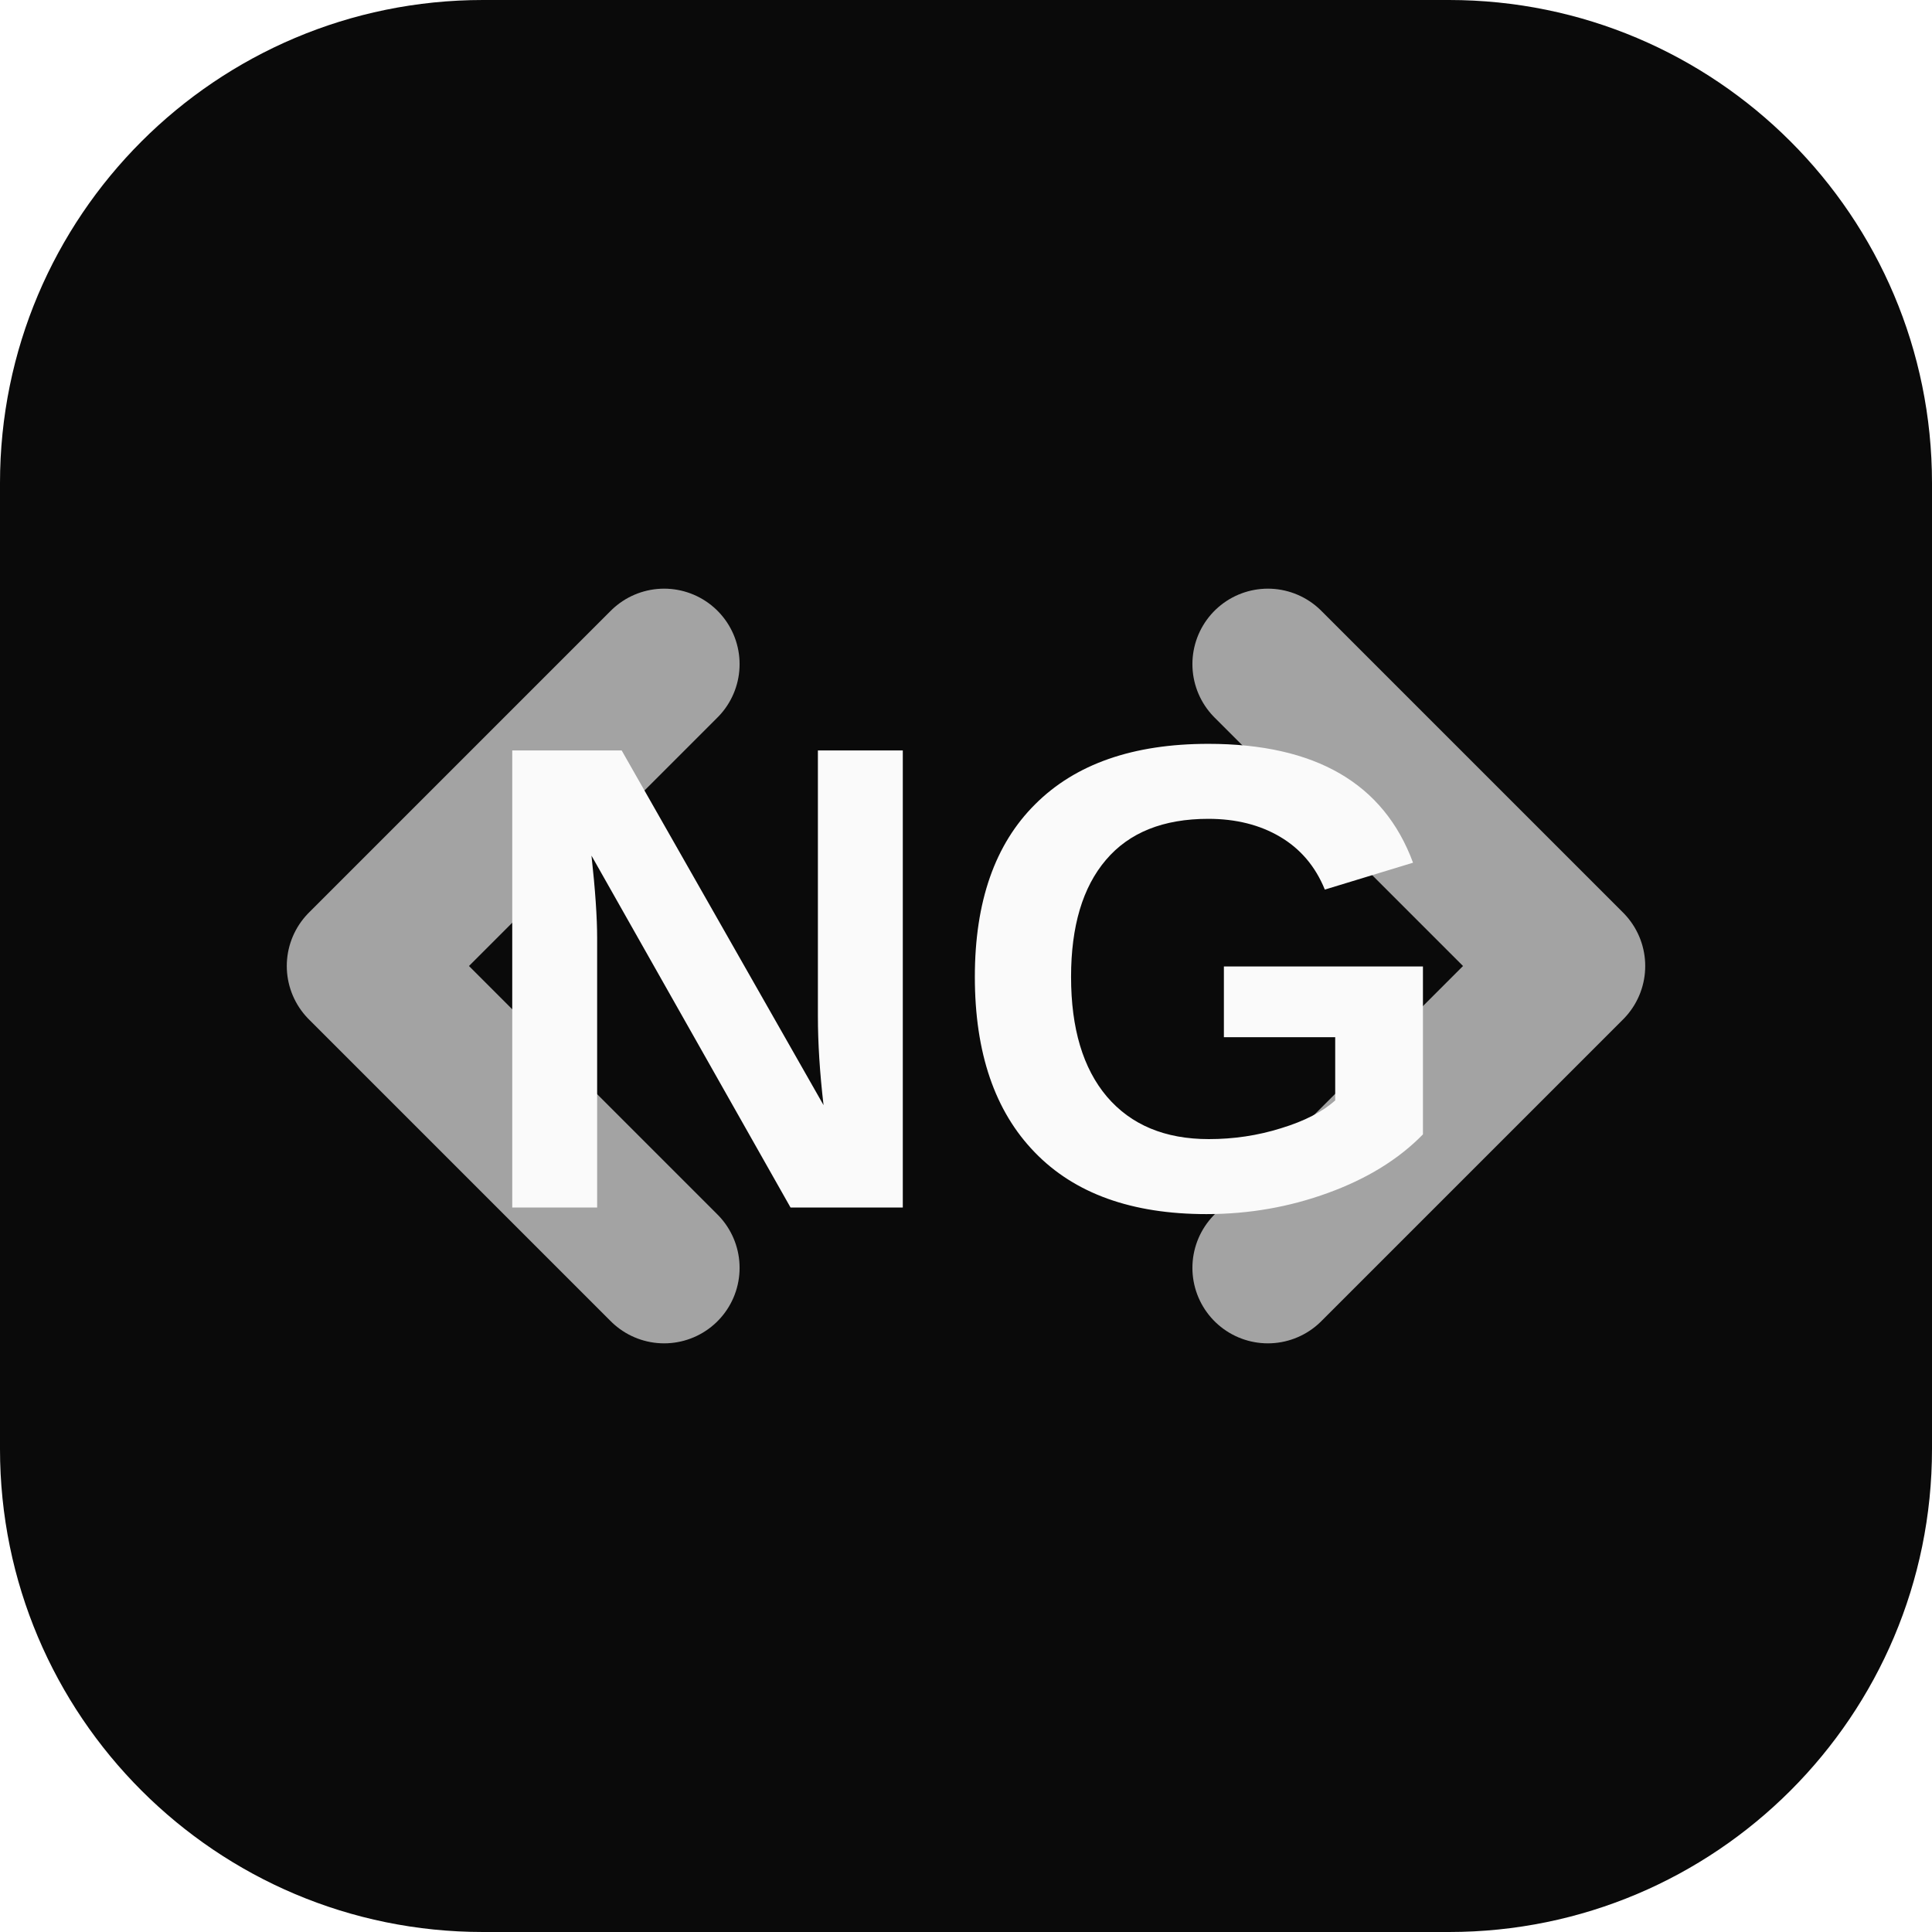
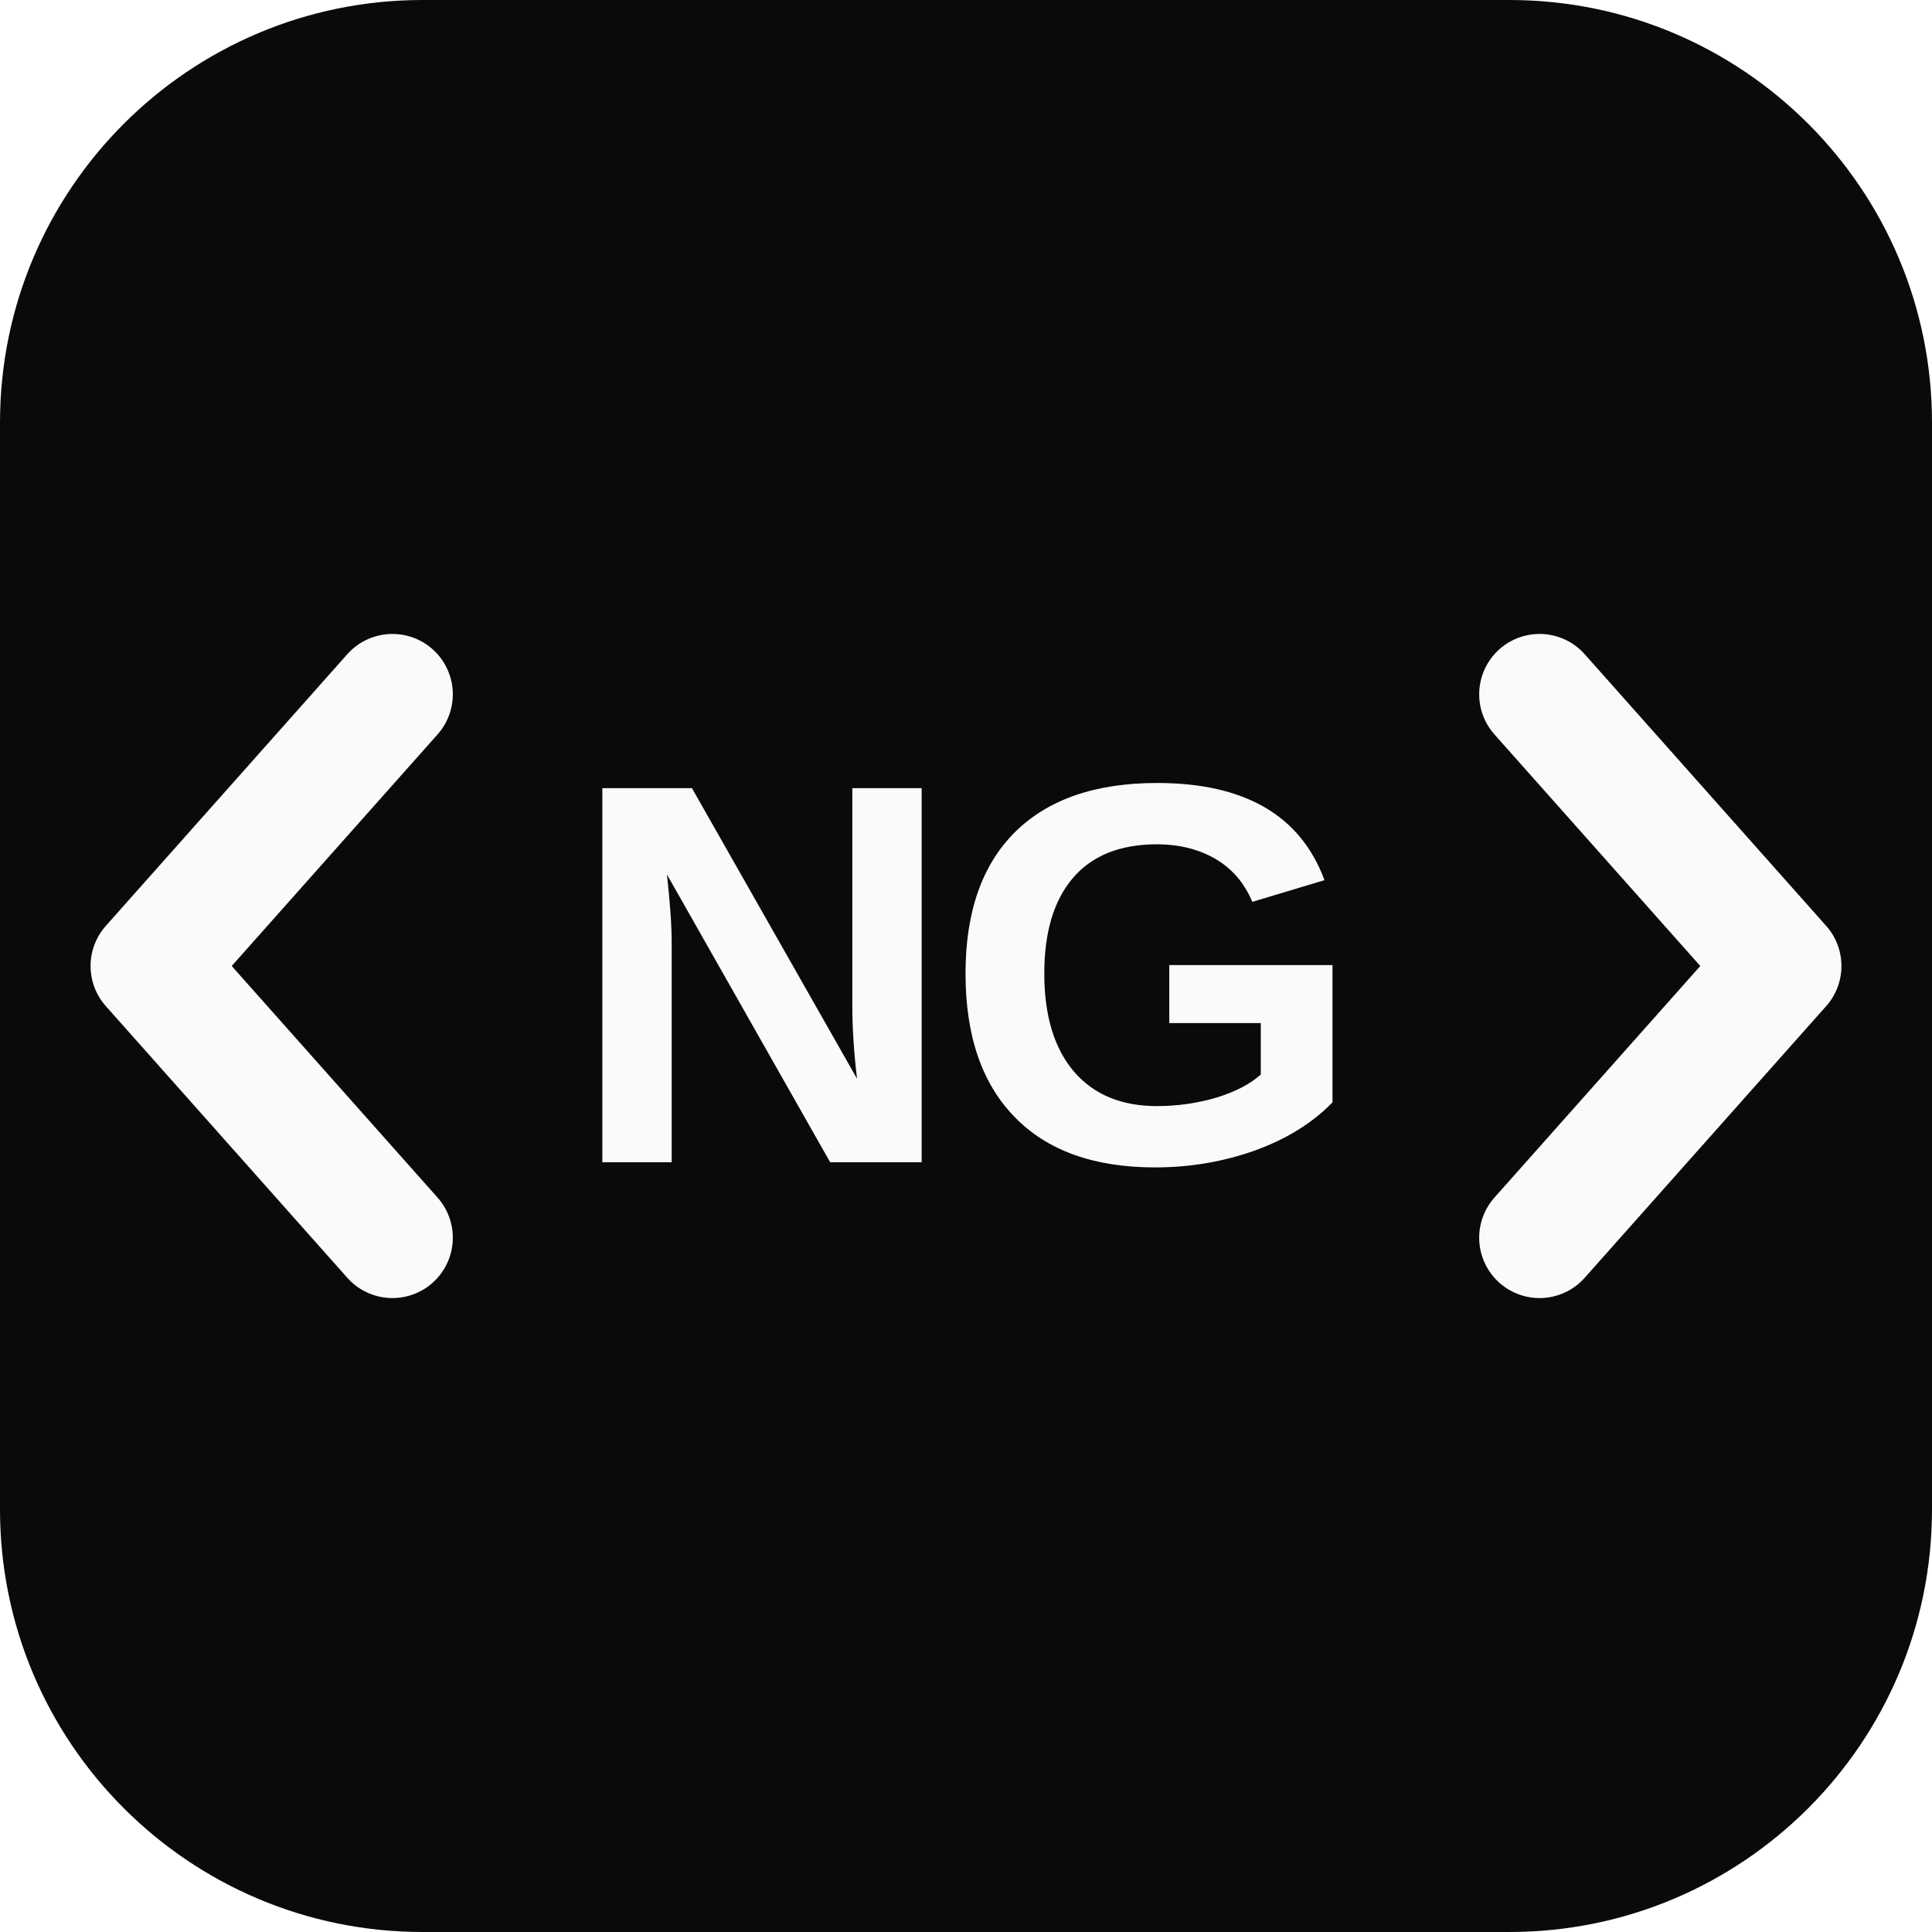
<svg xmlns="http://www.w3.org/2000/svg" viewBox="0 0 64 64">
-   <rect width="64" height="64" rx="16" fill="#0a0a0a" />
-   <path d="M22 22 L12 32 L22 42" fill="none" stroke="#a3a3a3" stroke-width="5" stroke-linecap="round" stroke-linejoin="round" />
-   <path d="M42 22 L52 32 L42 42" fill="none" stroke="#a3a3a3" stroke-width="5" stroke-linecap="round" stroke-linejoin="round" />
-   <text x="32" y="40" text-anchor="middle" font-family="Arial, Helvetica, sans-serif" font-weight="800" font-size="22" fill="#fafafa">NG</text>
+   <rect width="64" height="64" rx="14" fill="#0a0a0a" />
+   <g fill="none" stroke="#fafafa" stroke-width="4" stroke-linecap="round" stroke-linejoin="round">
+     <path d="M13 23 L5 32 L13 41" />
+     <path d="M51 23 L59 32 L51 41" />
+   </g>
+   <text x="32" y="38.5" text-anchor="middle" font-family="Arial, Helvetica, sans-serif" font-weight="800" font-size="18" letter-spacing="-0.5" fill="#fafafa">NG</text>
</svg>
